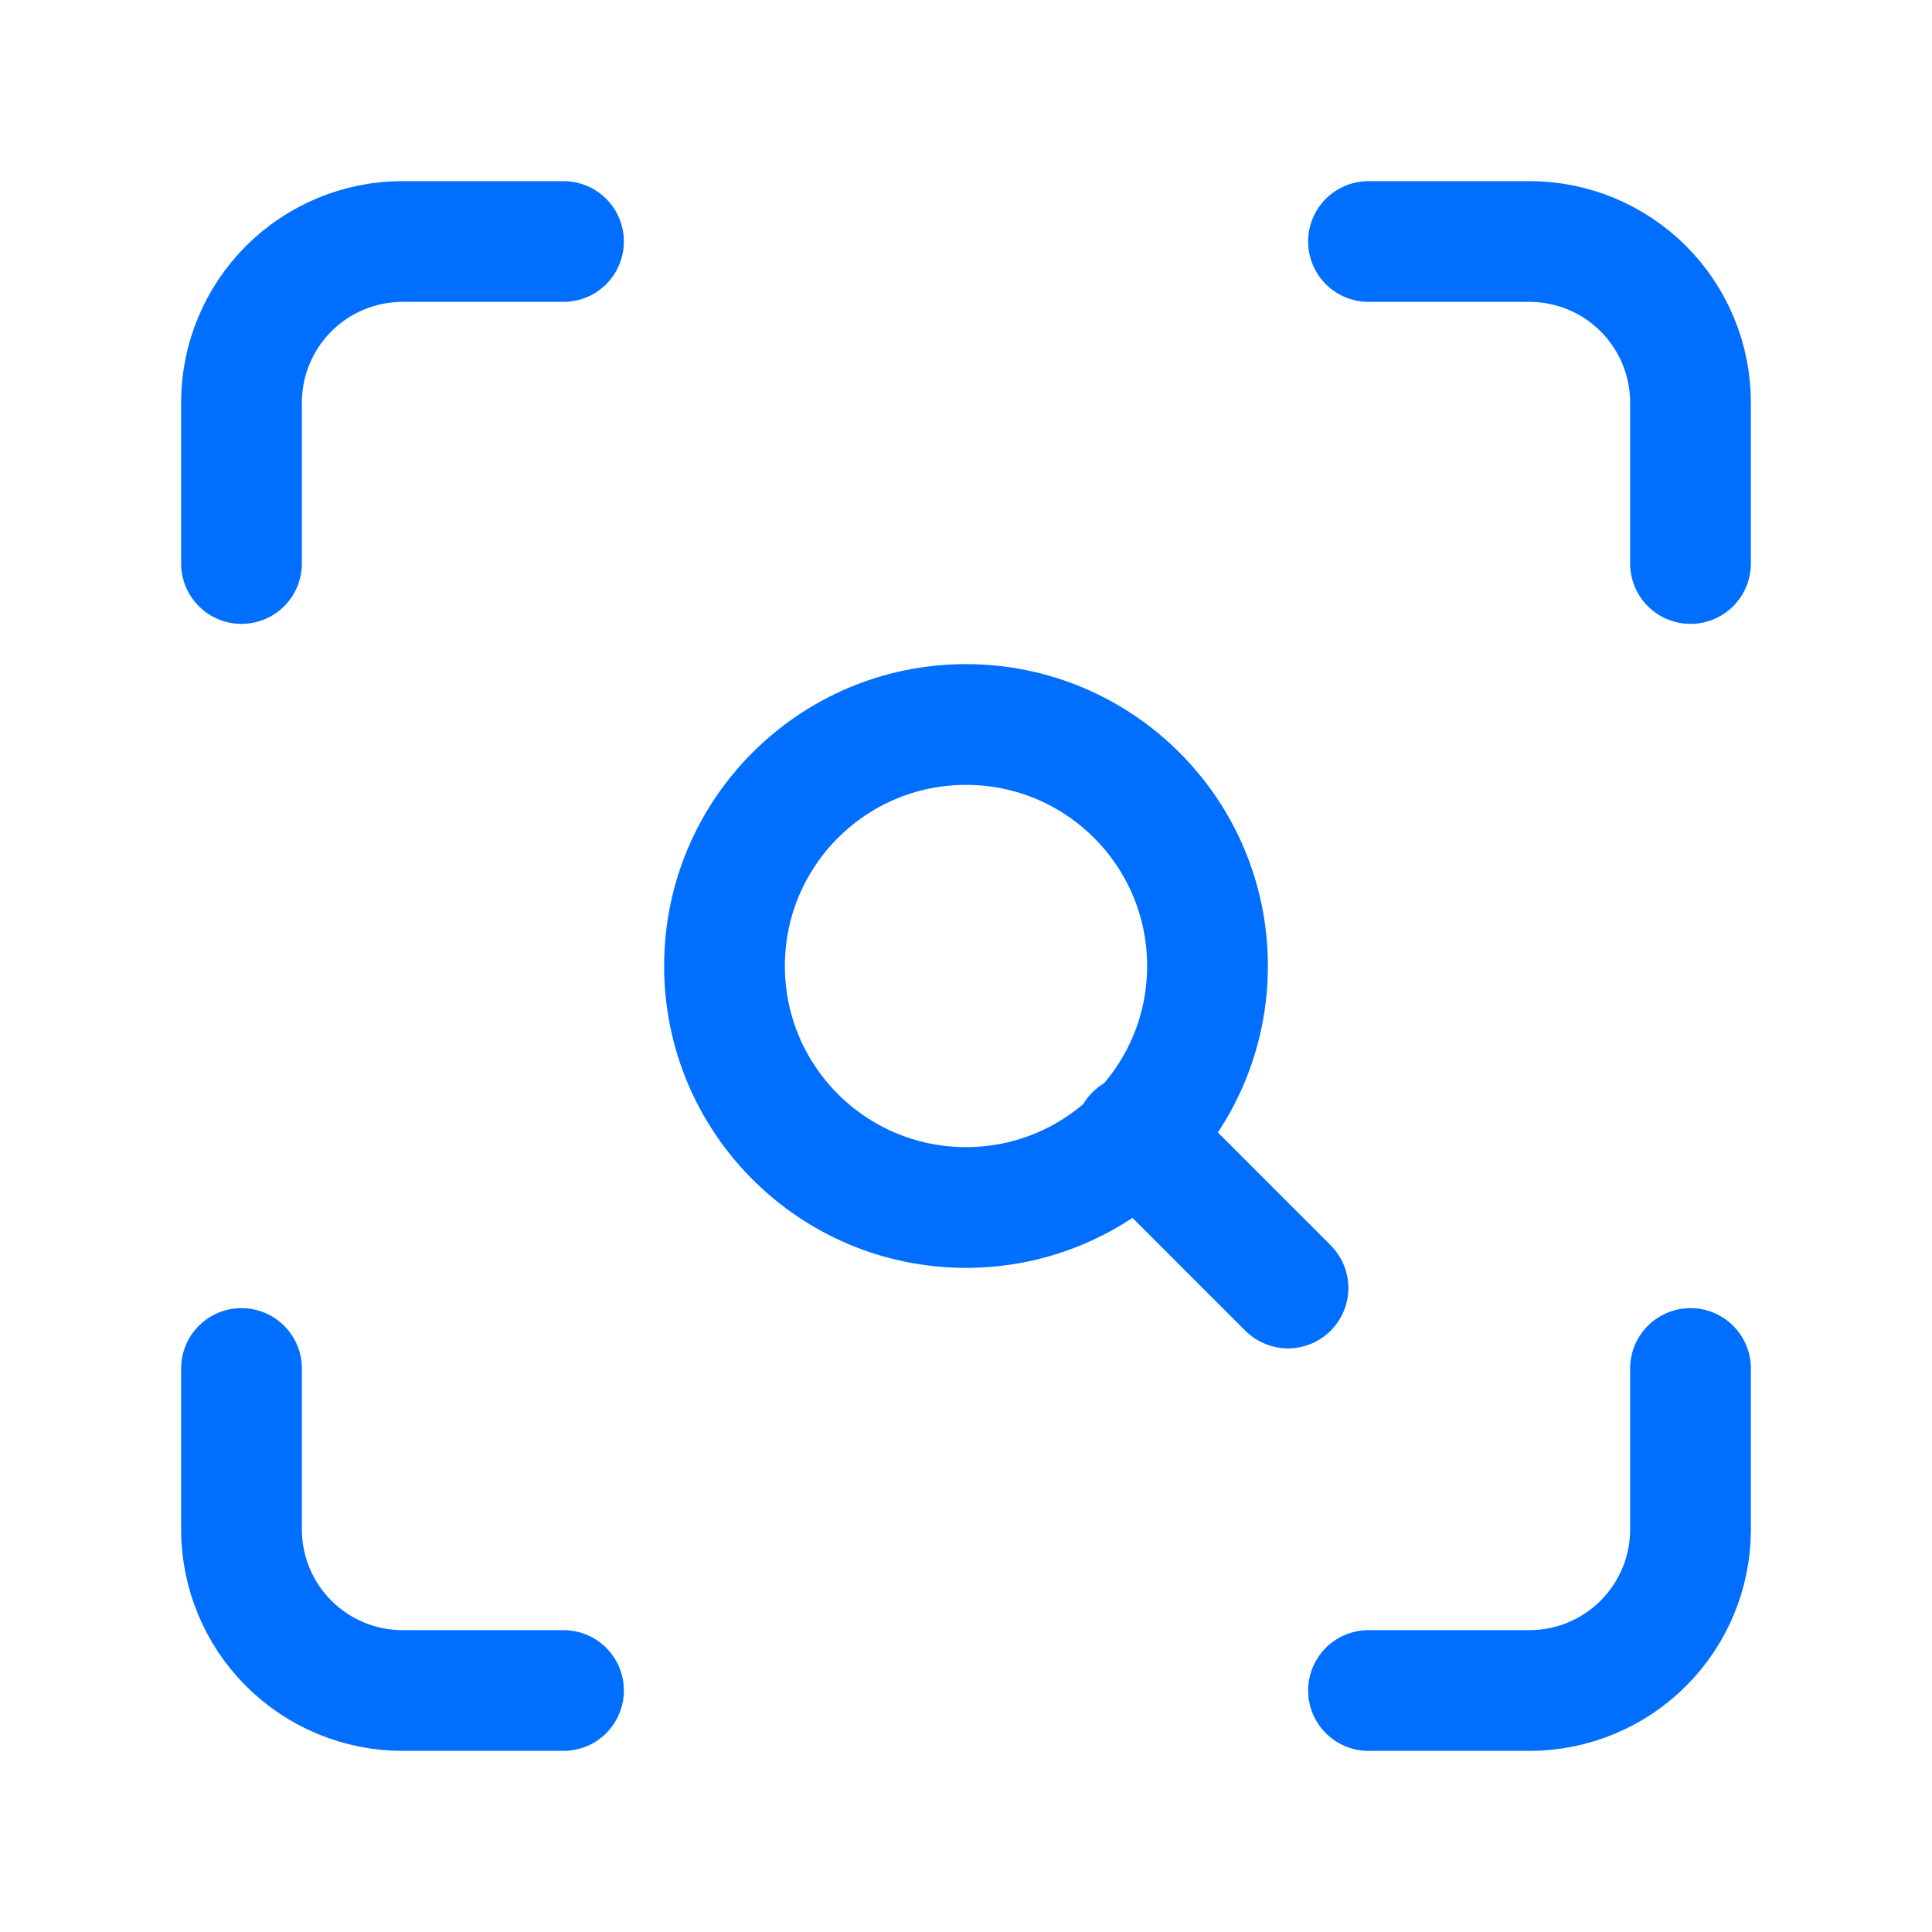
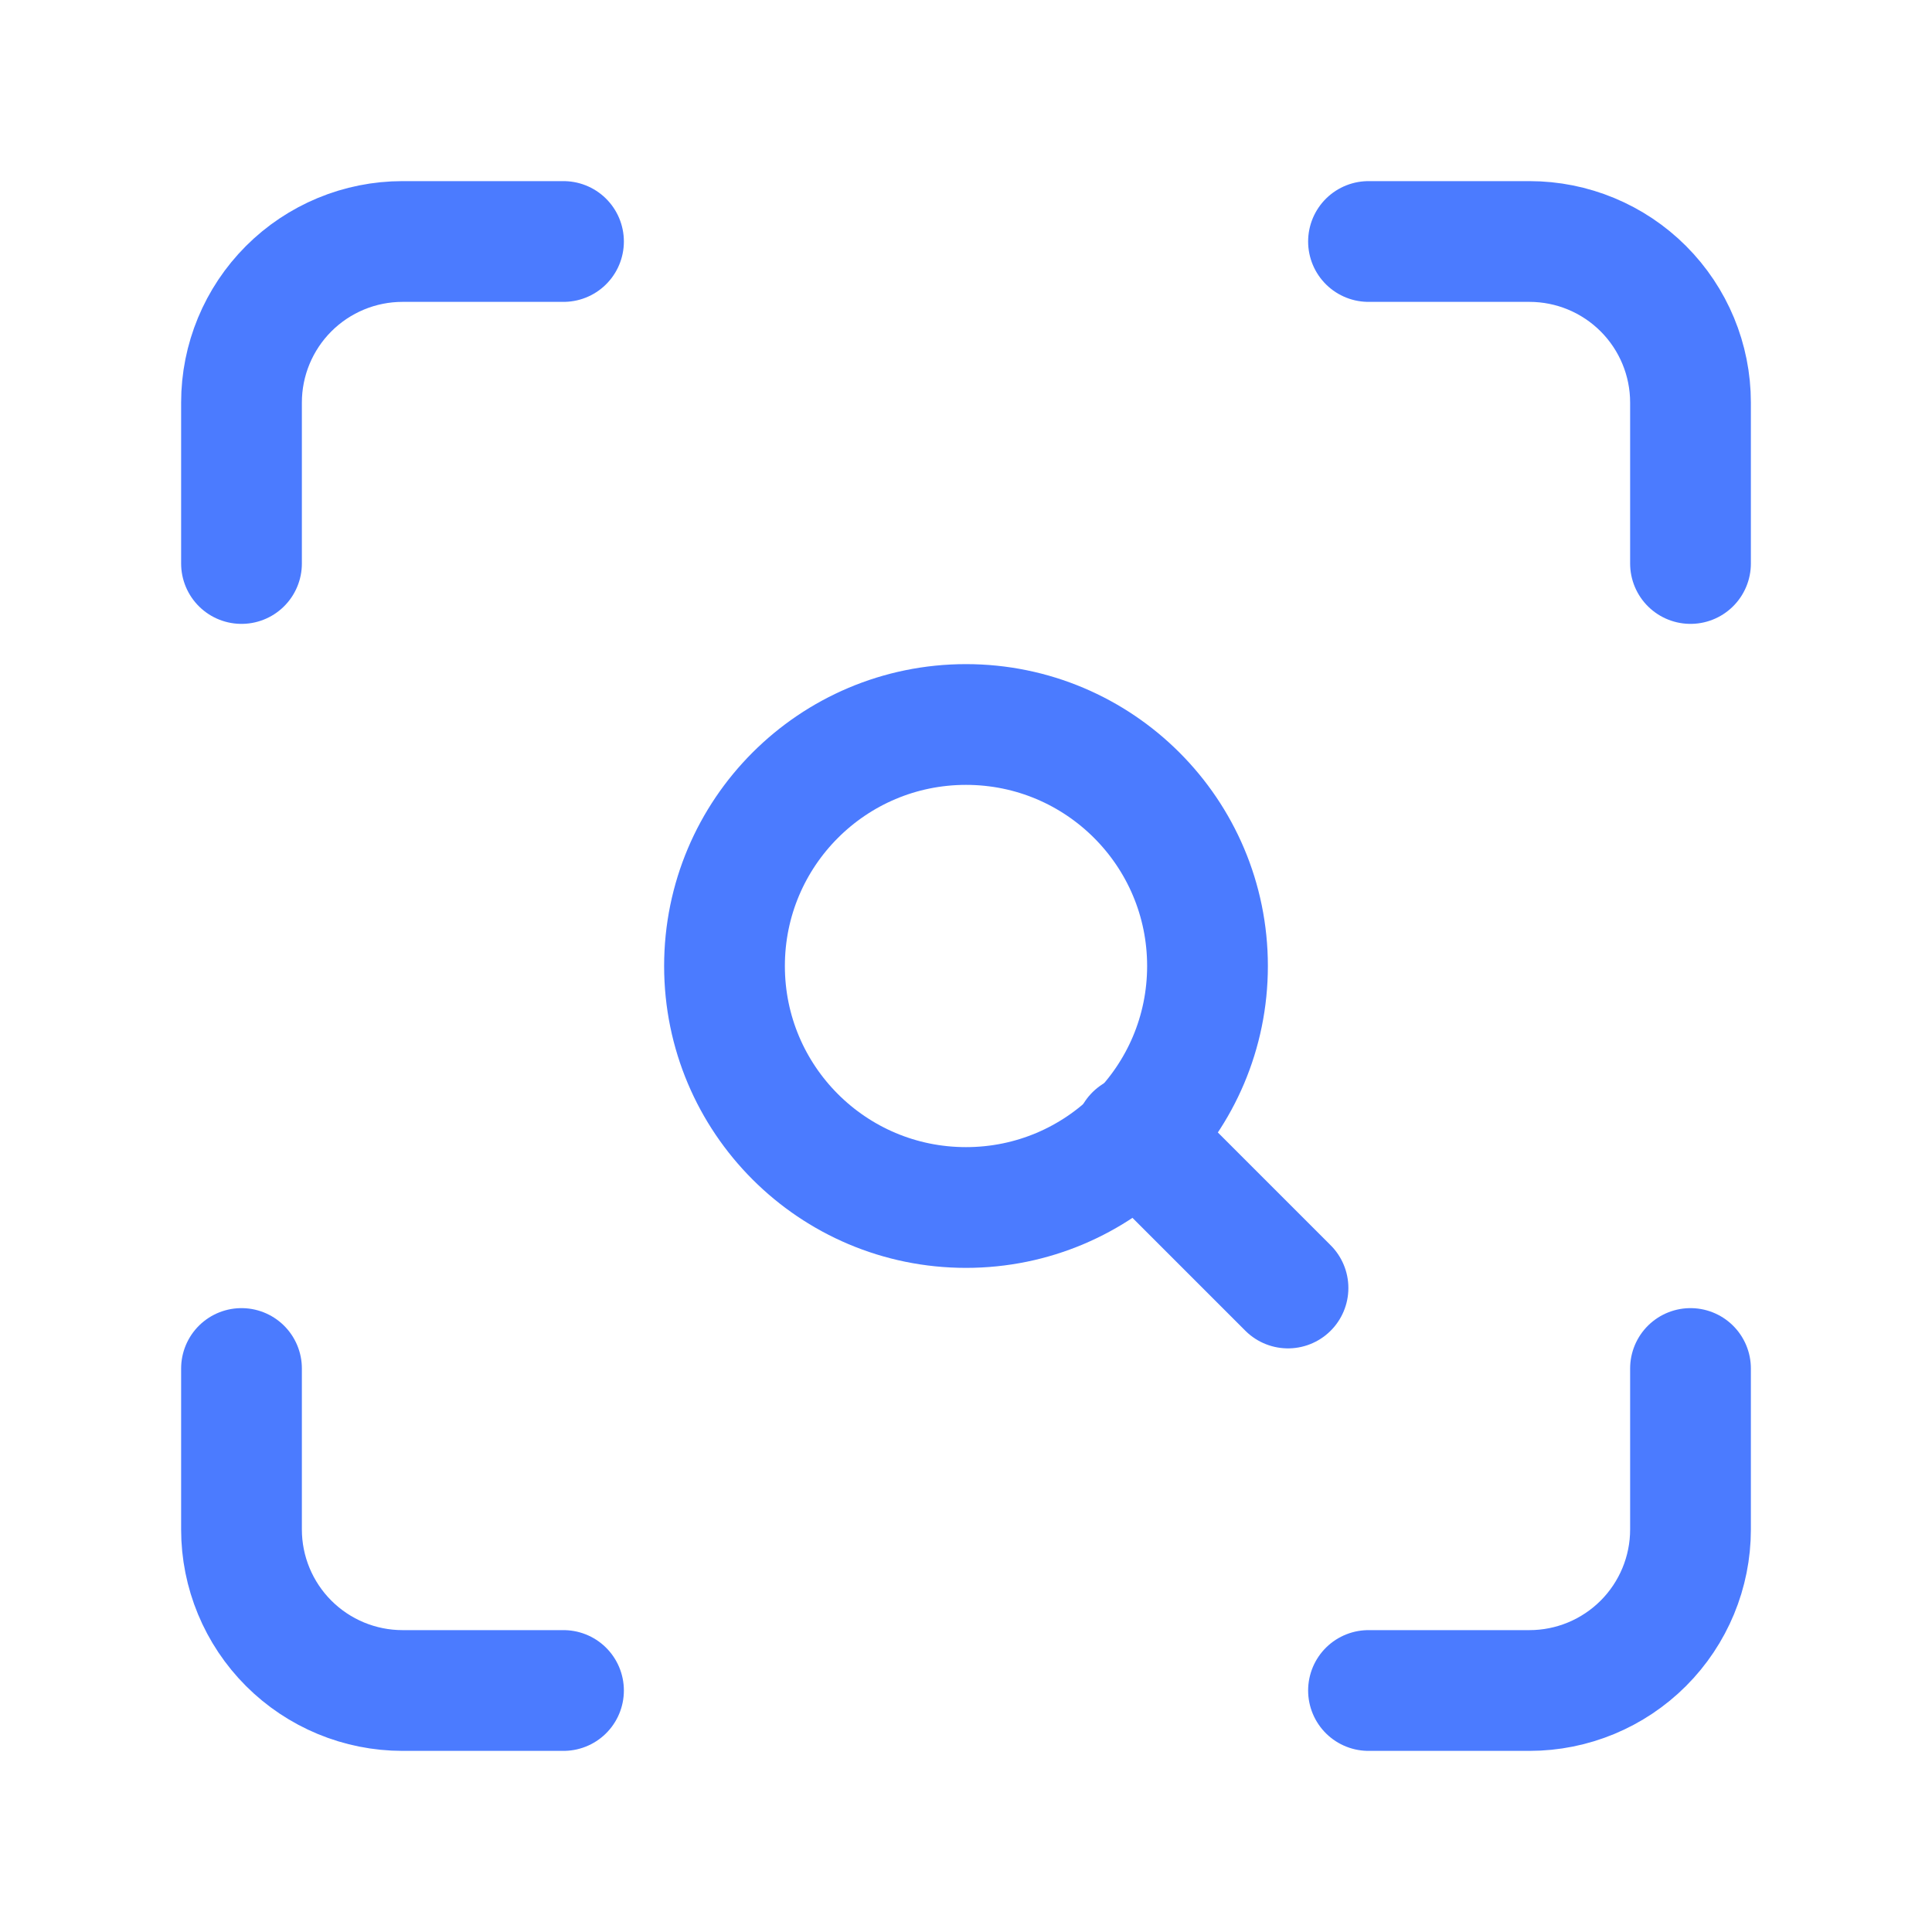
<svg xmlns="http://www.w3.org/2000/svg" width="24" height="24" viewBox="0 0 24 24" fill="none">
-   <path d="M3 7V5C3 4.47 3.211 3.961 3.586 3.586C3.961 3.211 4.47 3 5 3H7" stroke="#006FFF" stroke-width="1.5" stroke-linecap="round" stroke-linejoin="round" />
-   <path d="M17 3H19C19.53 3 20.039 3.211 20.414 3.586C20.789 3.961 21 4.47 21 5V7" stroke="#006FFF" stroke-width="1.5" stroke-linecap="round" stroke-linejoin="round" />
-   <path d="M21 17V19C21 19.53 20.789 20.039 20.414 20.414C20.039 20.789 19.53 21 19 21H17" stroke="#006FFF" stroke-width="1.5" stroke-linecap="round" stroke-linejoin="round" />
-   <path d="M7 21H5C4.47 21 3.961 20.789 3.586 20.414C3.211 20.039 3 19.53 3 19V17" stroke="#006FFF" stroke-width="1.5" stroke-linecap="round" stroke-linejoin="round" />
-   <path d="M12 15C13.657 15 15 13.657 15 12C15 10.343 13.657 9 12 9C10.343 9 9 10.343 9 12C9 13.657 10.343 15 12 15Z" stroke="#006FFF" stroke-width="1.5" stroke-linecap="round" stroke-linejoin="round" />
-   <path d="M16 16L14.1 14.1" stroke="#006FFF" stroke-width="1.5" stroke-linecap="round" stroke-linejoin="round" />
+   <path d="M3 7V5C3 4.47 3.211 3.961 3.586 3.586C3.961 3.211 4.47 3 5 3H7" stroke="#4B7BFF" stroke-width="1.5" stroke-linecap="round" stroke-linejoin="round" />
+   <path d="M17 3H19C19.53 3 20.039 3.211 20.414 3.586C20.789 3.961 21 4.47 21 5V7" stroke="#4B7BFF" stroke-width="1.5" stroke-linecap="round" stroke-linejoin="round" />
+   <path d="M21 17V19C21 19.53 20.789 20.039 20.414 20.414C20.039 20.789 19.53 21 19 21H17" stroke="#4B7BFF" stroke-width="1.5" stroke-linecap="round" stroke-linejoin="round" />
+   <path d="M7 21H5C4.47 21 3.961 20.789 3.586 20.414C3.211 20.039 3 19.53 3 19V17" stroke="#4B7BFF" stroke-width="1.5" stroke-linecap="round" stroke-linejoin="round" />
+   <path d="M12 15C13.657 15 15 13.657 15 12C15 10.343 13.657 9 12 9C10.343 9 9 10.343 9 12C9 13.657 10.343 15 12 15Z" stroke="#4B7BFF" stroke-width="1.5" stroke-linecap="round" stroke-linejoin="round" />
+   <path d="M16 16L14.1 14.1" stroke="#4B7BFF" stroke-width="1.5" stroke-linecap="round" stroke-linejoin="round" />
</svg>
